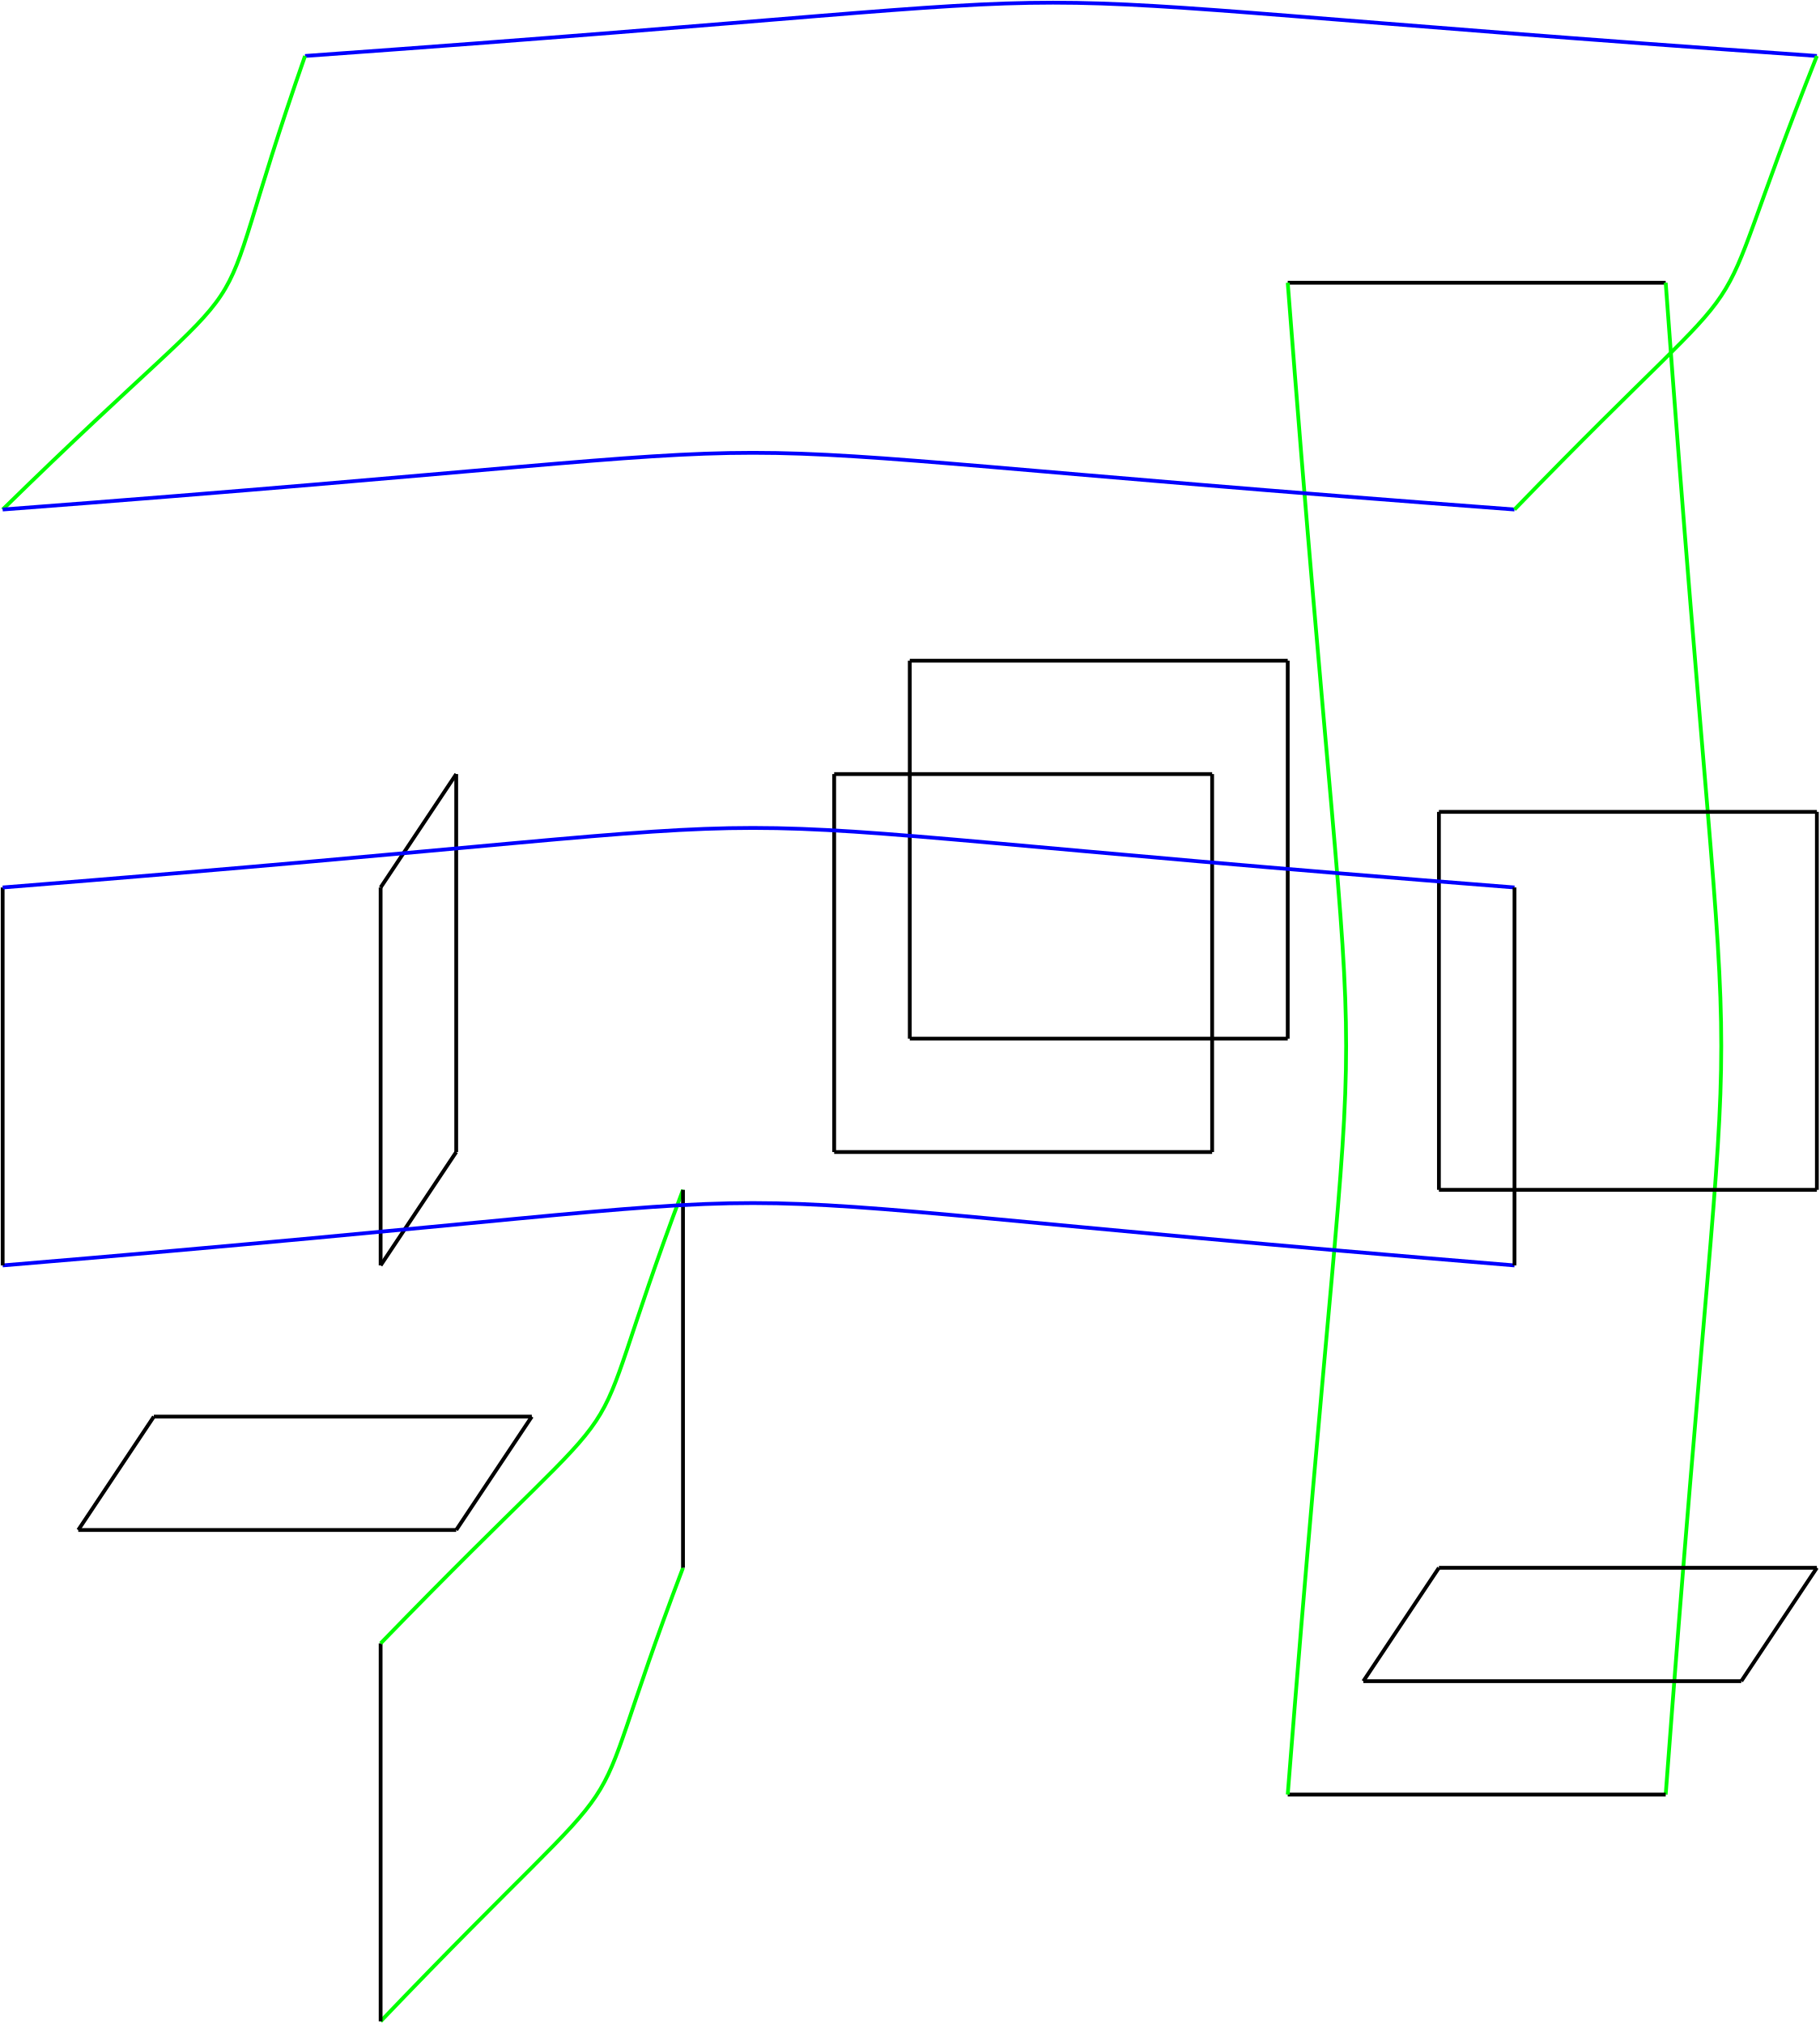
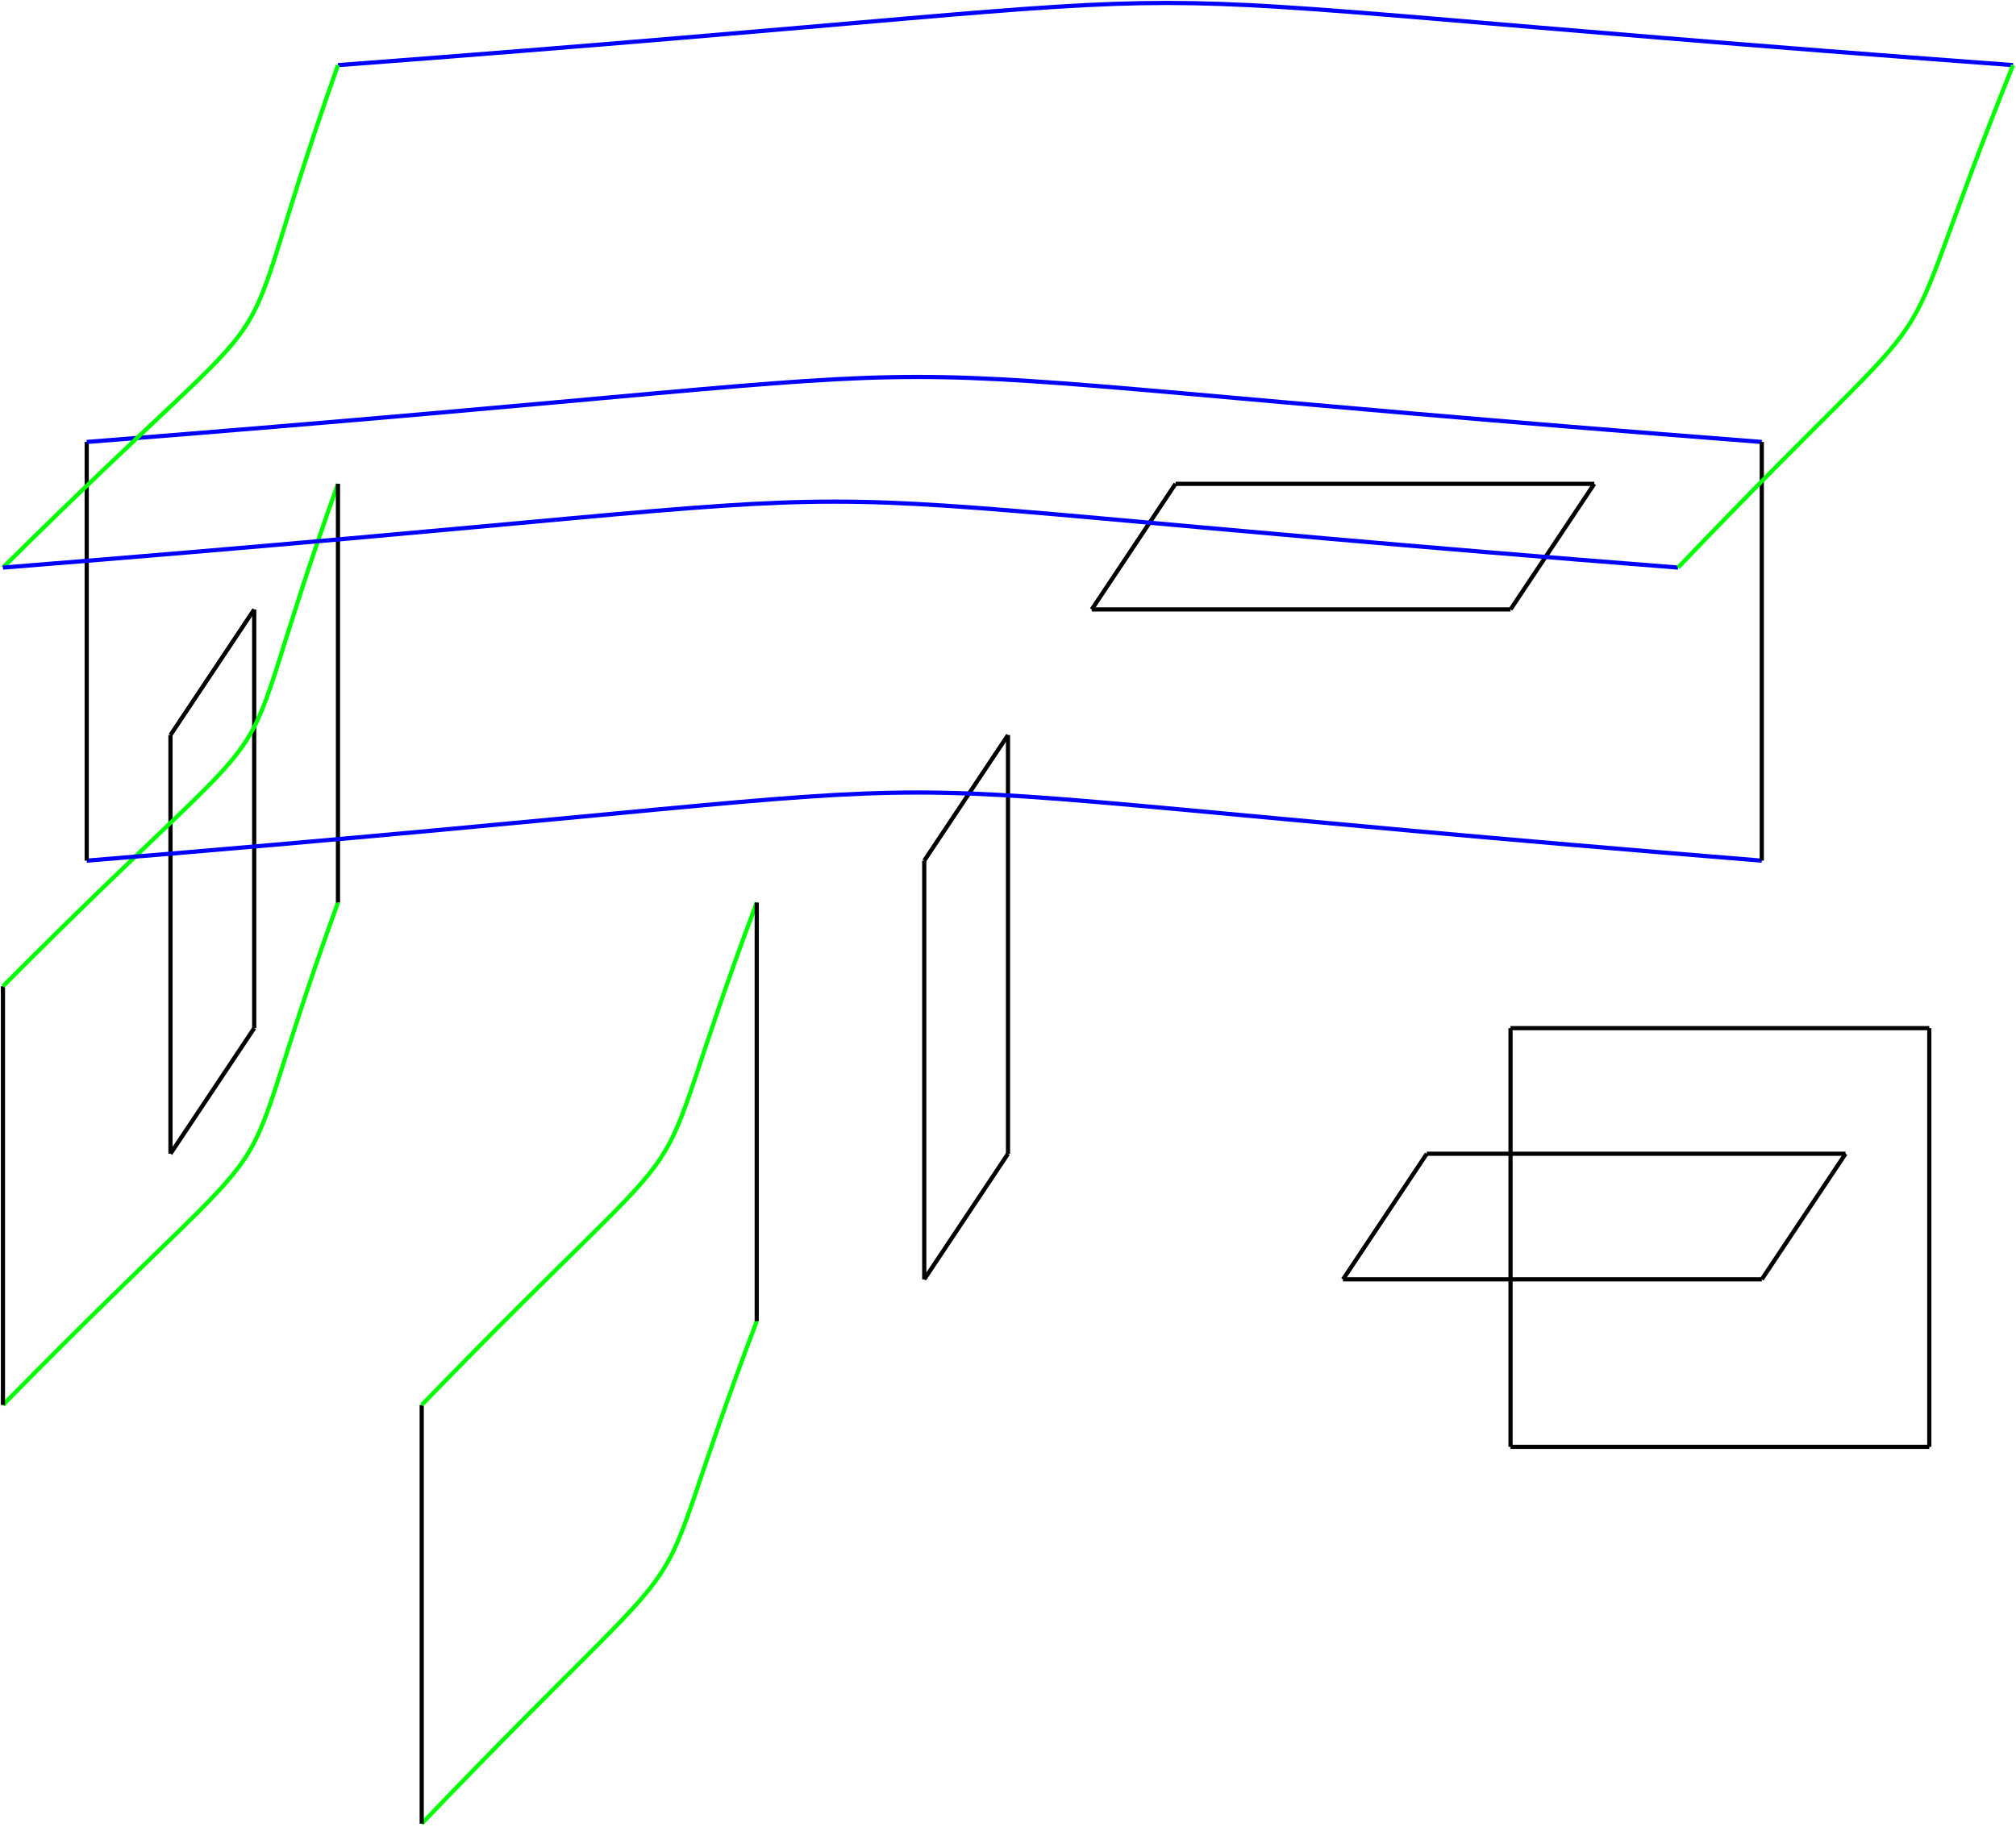
- <svg xmlns="http://www.w3.org/2000/svg" fill="none" version="1.1" viewBox="-1 -757.992 682.315 758.992" x="-1pt" y="-757.992pt" width="682.315pt" height="758.992pt" stroke-width="0.567" stroke-miterlimit="10">
+ <svg xmlns="http://www.w3.org/2000/svg" fill="none" version="1.1" viewBox="-1 -617.323 682.315 618.323" x="-1pt" y="-617.323pt" width="682.315pt" height="618.323pt" stroke-width="0.567" stroke-miterlimit="10">
  <g stroke-width="1.417">
-     <path d="M28.346 -184.252L170.079 -184.252" stroke="black" />
+     <path d="M56.693 -226.772L85.039 -269.291" stroke="black" />
  </g>
  <g stroke-width="1.417">
-     <path d="M170.079 -184.252L198.425 -226.772" stroke="black" />
+     <path d="M85.039 -269.291L85.039 -411.024" stroke="black" />
  </g>
  <g stroke-width="1.417">
-     <path d="M198.425 -226.772L56.693 -226.772" stroke="black" />
+     <path d="M85.039 -411.024L56.693 -368.504" stroke="black" />
  </g>
  <g stroke-width="1.417">
-     <path d="M56.693 -226.772L28.346 -184.252" stroke="black" />
+     <path d="M56.693 -368.504L56.693 -226.772" stroke="black" />
  </g>
  <g stroke-width="1.417">
-     <path d="M141.732 -283.465L170.079 -325.984" stroke="black" />
+     <path d="M113.386 -311.811C71.433 -196.441 108.85 -252.567 0 -141.732" stroke="#0f0" />
  </g>
  <g stroke-width="1.417">
-     <path d="M170.079 -325.984L170.079 -467.717" stroke="black" />
+     <path d="M0 -141.732L0 -283.465" stroke="black" />
  </g>
  <g stroke-width="1.417">
-     <path d="M170.079 -467.717L141.732 -425.197" stroke="black" />
+     <path d="M0 -283.465C108.85 -392.882 71.433 -336.756 113.386 -453.543" stroke="#0f0" />
  </g>
  <g stroke-width="1.417">
-     <path d="M141.732 -425.197L141.732 -283.465" stroke="black" />
+     <path d="M113.386 -453.543L113.386 -311.811" stroke="black" />
  </g>
  <g stroke-width="1.417">
    <path d="M255.118 -170.079C211.748 -56.126 249.165 -112.252 141.732 -0" stroke="#0f0" />
  </g>
  <g stroke-width="1.417">
    <path d="M141.732 -0L141.732 -141.732" stroke="black" />
  </g>
  <g stroke-width="1.417">
    <path d="M141.732 -141.732C249.165 -252.567 211.748 -196.441 255.118 -311.811" stroke="#0f0" />
  </g>
  <g stroke-width="1.417">
    <path d="M255.118 -311.811L255.118 -170.079" stroke="black" />
  </g>
  <g stroke-width="1.417">
-     <path d="M311.811 -325.984L453.543 -325.984" stroke="black" />
+     <path d="M311.811 -184.252L340.157 -226.772" stroke="black" />
  </g>
  <g stroke-width="1.417">
-     <path d="M453.543 -325.984L453.543 -467.717" stroke="black" />
+     <path d="M340.157 -226.772L340.157 -368.504" stroke="black" />
  </g>
  <g stroke-width="1.417">
-     <path d="M453.543 -467.717L311.811 -467.717" stroke="black" />
+     <path d="M340.157 -368.504L311.811 -325.984" stroke="black" />
  </g>
  <g stroke-width="1.417">
-     <path d="M311.811 -467.717L311.811 -325.984" stroke="black" />
+     <path d="M311.811 -325.984L311.811 -184.252" stroke="black" />
  </g>
  <g stroke-width="1.417">
-     <path d="M340.157 -368.504L481.89 -368.504" stroke="black" />
+     <path d="M368.504 -411.024L510.236 -411.024" stroke="black" />
  </g>
  <g stroke-width="1.417">
-     <path d="M481.89 -368.504L481.89 -510.236" stroke="black" />
+     <path d="M510.236 -411.024L538.583 -453.543" stroke="black" />
  </g>
  <g stroke-width="1.417">
-     <path d="M481.89 -510.236L340.157 -510.236" stroke="black" />
+     <path d="M538.583 -453.543L396.85 -453.543" stroke="black" />
  </g>
  <g stroke-width="1.417">
-     <path d="M340.157 -510.236L340.157 -368.504" stroke="black" />
+     <path d="M396.85 -453.543L368.504 -411.024" stroke="black" />
  </g>
  <g stroke-width="1.417">
-     <path d="M481.89 -651.969L623.622 -651.969" stroke="black" />
+     <path d="M453.543 -184.252L595.276 -184.252" stroke="black" />
  </g>
  <g stroke-width="1.417">
-     <path d="M623.622 -651.969C651.402 -271.276 651.402 -458.362 623.622 -85.039" stroke="#0f0" />
+     <path d="M595.276 -184.252L623.622 -226.772" stroke="black" />
  </g>
  <g stroke-width="1.417">
-     <path d="M623.622 -85.039L481.89 -85.039" stroke="black" />
+     <path d="M623.622 -226.772L481.89 -226.772" stroke="black" />
  </g>
  <g stroke-width="1.417">
-     <path d="M481.89 -85.039C511.087 -458.362 511.087 -271.276 481.89 -651.969" stroke="#0f0" />
+     <path d="M481.89 -226.772L453.543 -184.252" stroke="black" />
  </g>
  <g stroke-width="1.417">
    <path d="M510.236 -127.559L651.969 -127.559" stroke="black" />
  </g>
  <g stroke-width="1.417">
-     <path d="M651.969 -127.559L680.315 -170.079" stroke="black" />
+     <path d="M651.969 -127.559L651.969 -269.291" stroke="black" />
  </g>
  <g stroke-width="1.417">
-     <path d="M680.315 -170.079L538.583 -170.079" stroke="black" />
+     <path d="M651.969 -269.291L510.236 -269.291" stroke="black" />
  </g>
  <g stroke-width="1.417">
-     <path d="M538.583 -170.079L510.236 -127.559" stroke="black" />
+     <path d="M510.236 -269.291L510.236 -127.559" stroke="black" />
  </g>
  <g stroke-width="1.417">
-     <path d="M538.583 -311.811L680.315 -311.811" stroke="black" />
+     <path d="M595.276 -325.984C215.15 -356.74 402.236 -356.74 28.346 -325.984" stroke="#00f" />
  </g>
  <g stroke-width="1.417">
-     <path d="M680.315 -311.811L680.315 -453.543" stroke="black" />
+     <path d="M28.346 -325.984L28.346 -467.717" stroke="black" />
  </g>
  <g stroke-width="1.417">
-     <path d="M680.315 -453.543L538.583 -453.543" stroke="black" />
+     <path d="M28.346 -467.717C402.236 -497.055 215.15 -497.055 595.276 -467.717" stroke="#00f" />
  </g>
  <g stroke-width="1.417">
-     <path d="M538.583 -453.543L538.583 -311.811" stroke="black" />
+     <path d="M595.276 -467.717L595.276 -325.984" stroke="black" />
  </g>
  <g stroke-width="1.417">
-     <path d="M566.929 -283.465C187.087 -314.646 374.173 -314.646 0 -283.465" stroke="#00f" />
+     <path d="M680.315 -595.276C299.339 -623.339 486.425 -623.339 113.386 -595.276" stroke="#00f" />
  </g>
  <g stroke-width="1.417">
-     <path d="M0 -283.465L0 -425.197" stroke="black" />
+     <path d="M113.386 -595.276C71.433 -477.071 108.85 -533.197 0 -425.197" stroke="#0f0" />
  </g>
  <g stroke-width="1.417">
    <path d="M0 -425.197C374.173 -454.961 187.087 -454.961 566.929 -425.197" stroke="#00f" />
  </g>
  <g stroke-width="1.417">
-     <path d="M566.929 -425.197L566.929 -283.465" stroke="black" />
-   </g>
-   <g stroke-width="1.417">
-     <path d="M680.315 -737.008C299.339 -763.654 486.425 -763.654 113.386 -737.008" stroke="#00f" />
-   </g>
-   <g stroke-width="1.417">
-     <path d="M113.386 -737.008C71.433 -617.386 108.85 -673.512 0 -566.929" stroke="#0f0" />
-   </g>
-   <g stroke-width="1.417">
-     <path d="M0 -566.929C374.173 -595.276 187.087 -595.276 566.929 -566.929" stroke="#00f" />
-   </g>
-   <g stroke-width="1.417">
-     <path d="M566.929 -566.929C670.11 -673.512 632.693 -617.386 680.315 -737.008" stroke="#0f0" />
+     <path d="M566.929 -425.197C670.11 -533.197 632.693 -477.071 680.315 -595.276" stroke="#0f0" />
  </g>
</svg>
